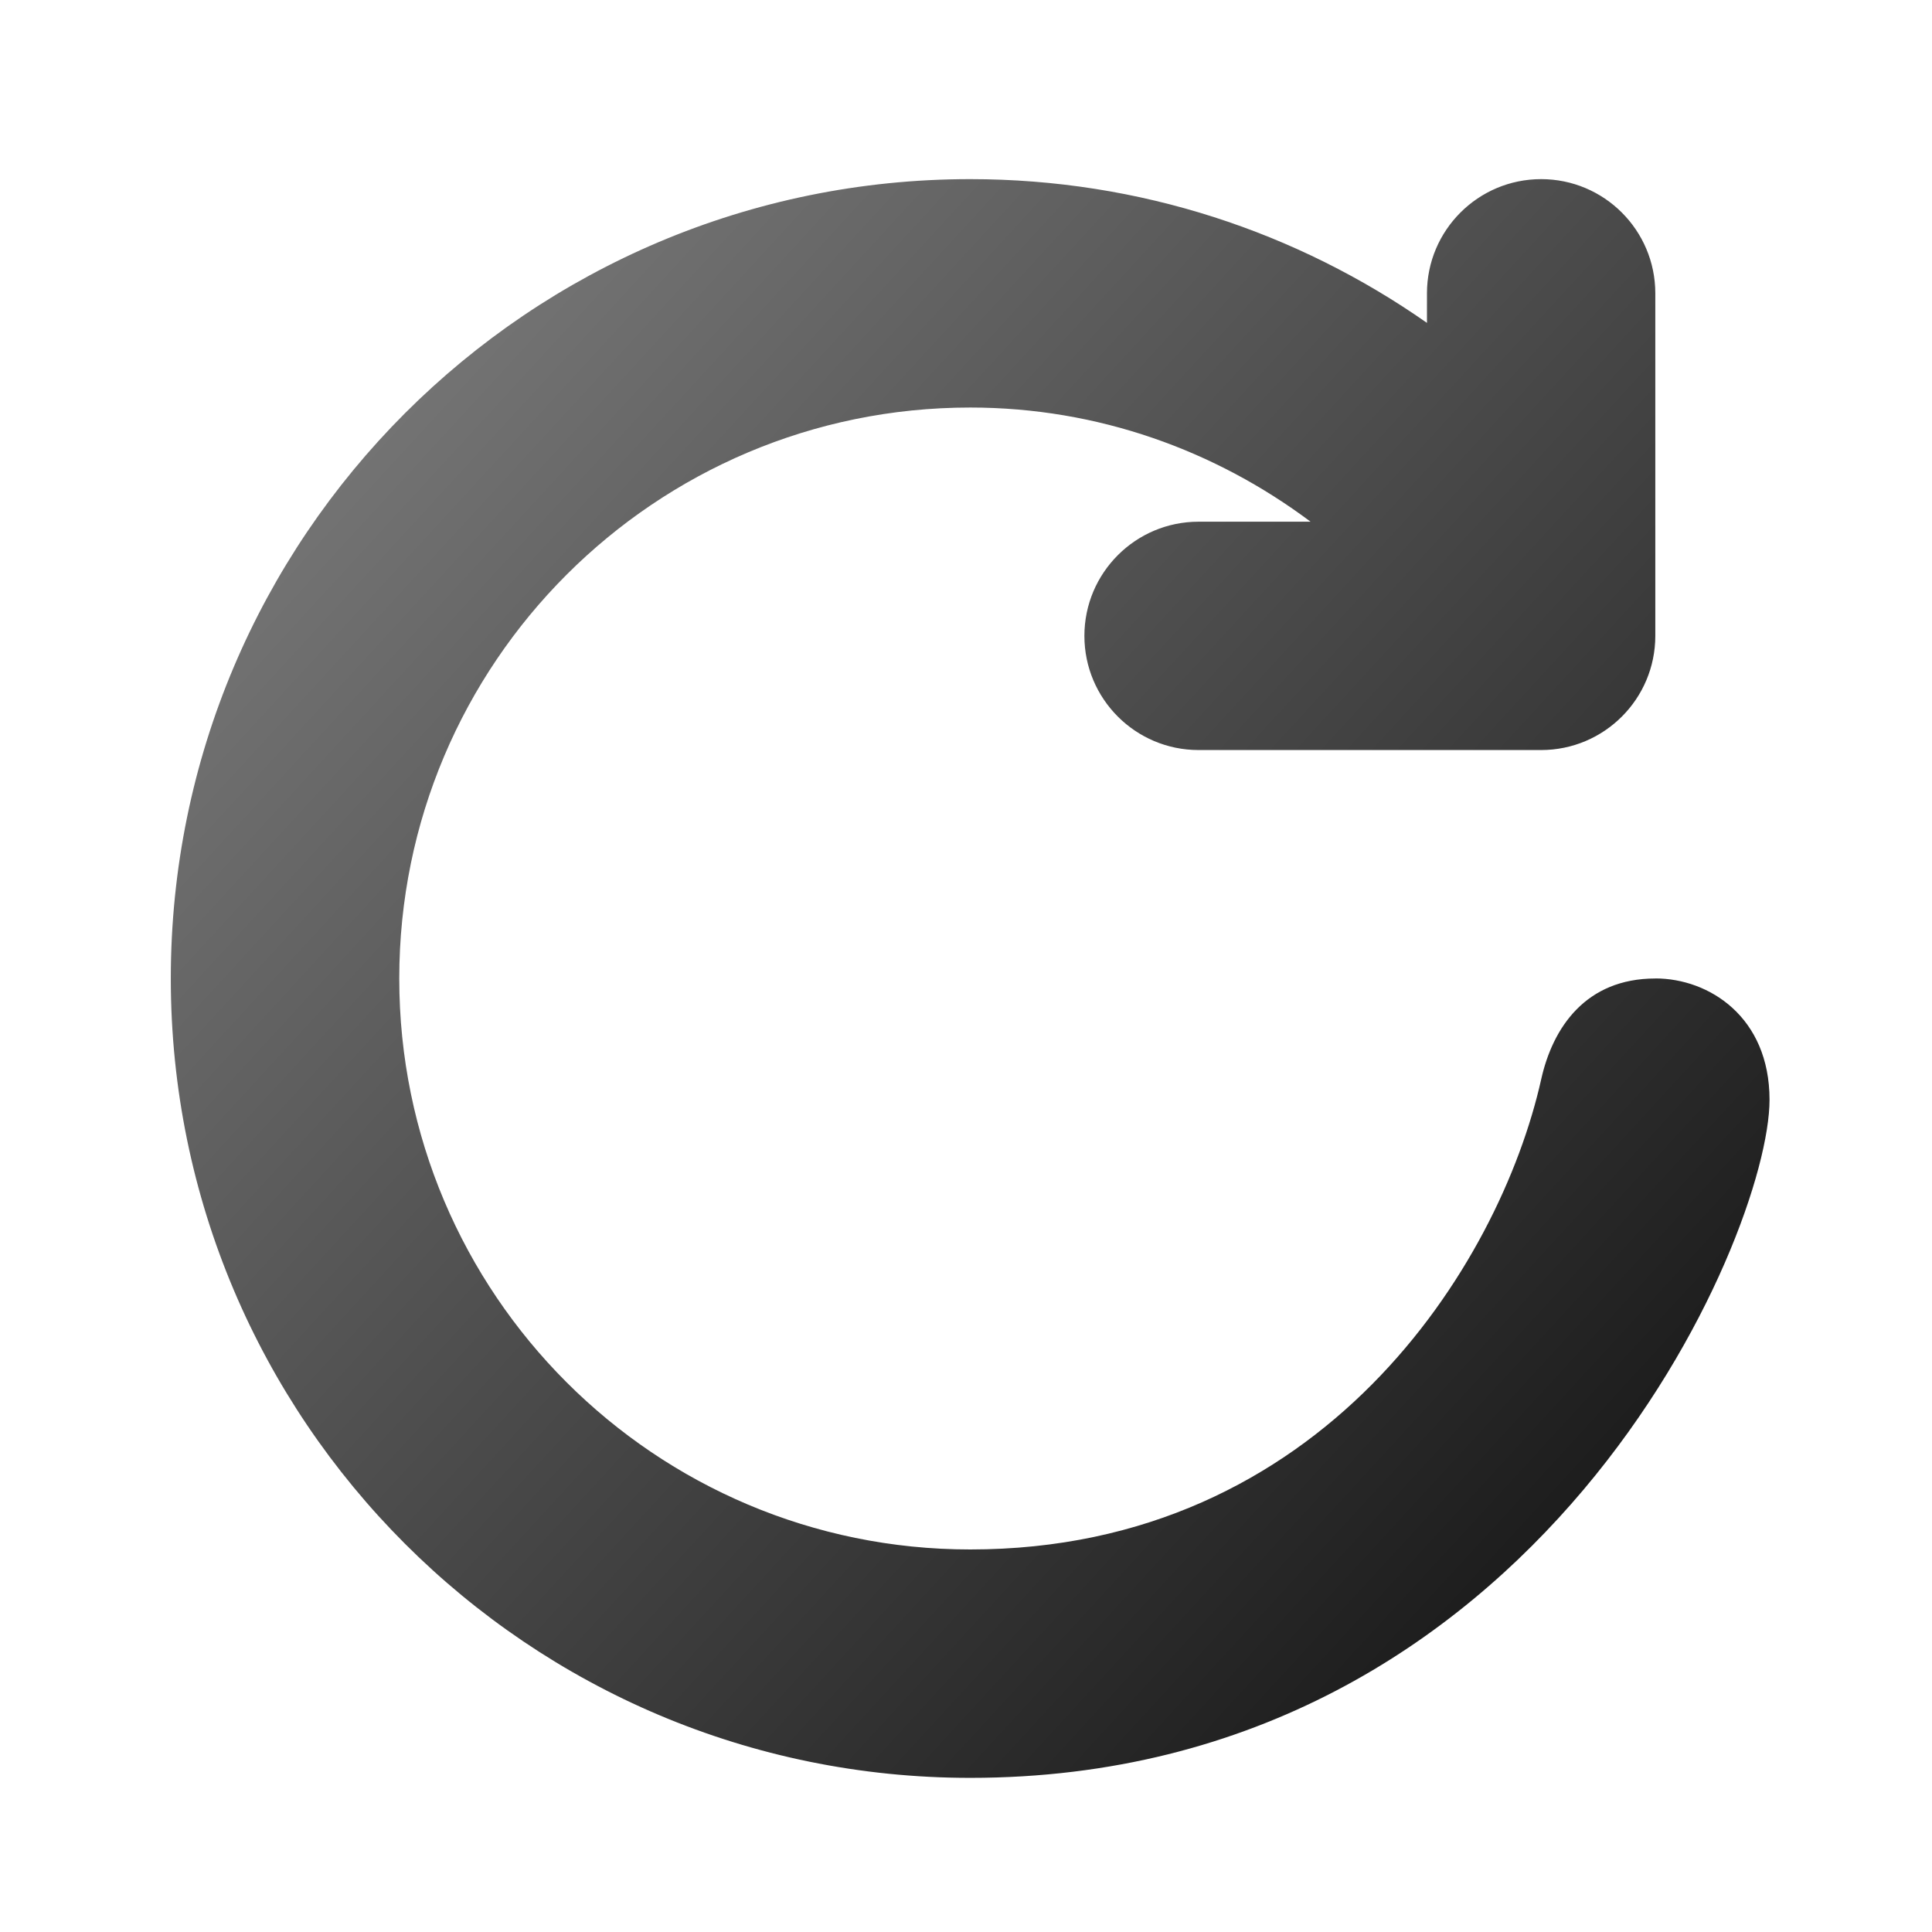
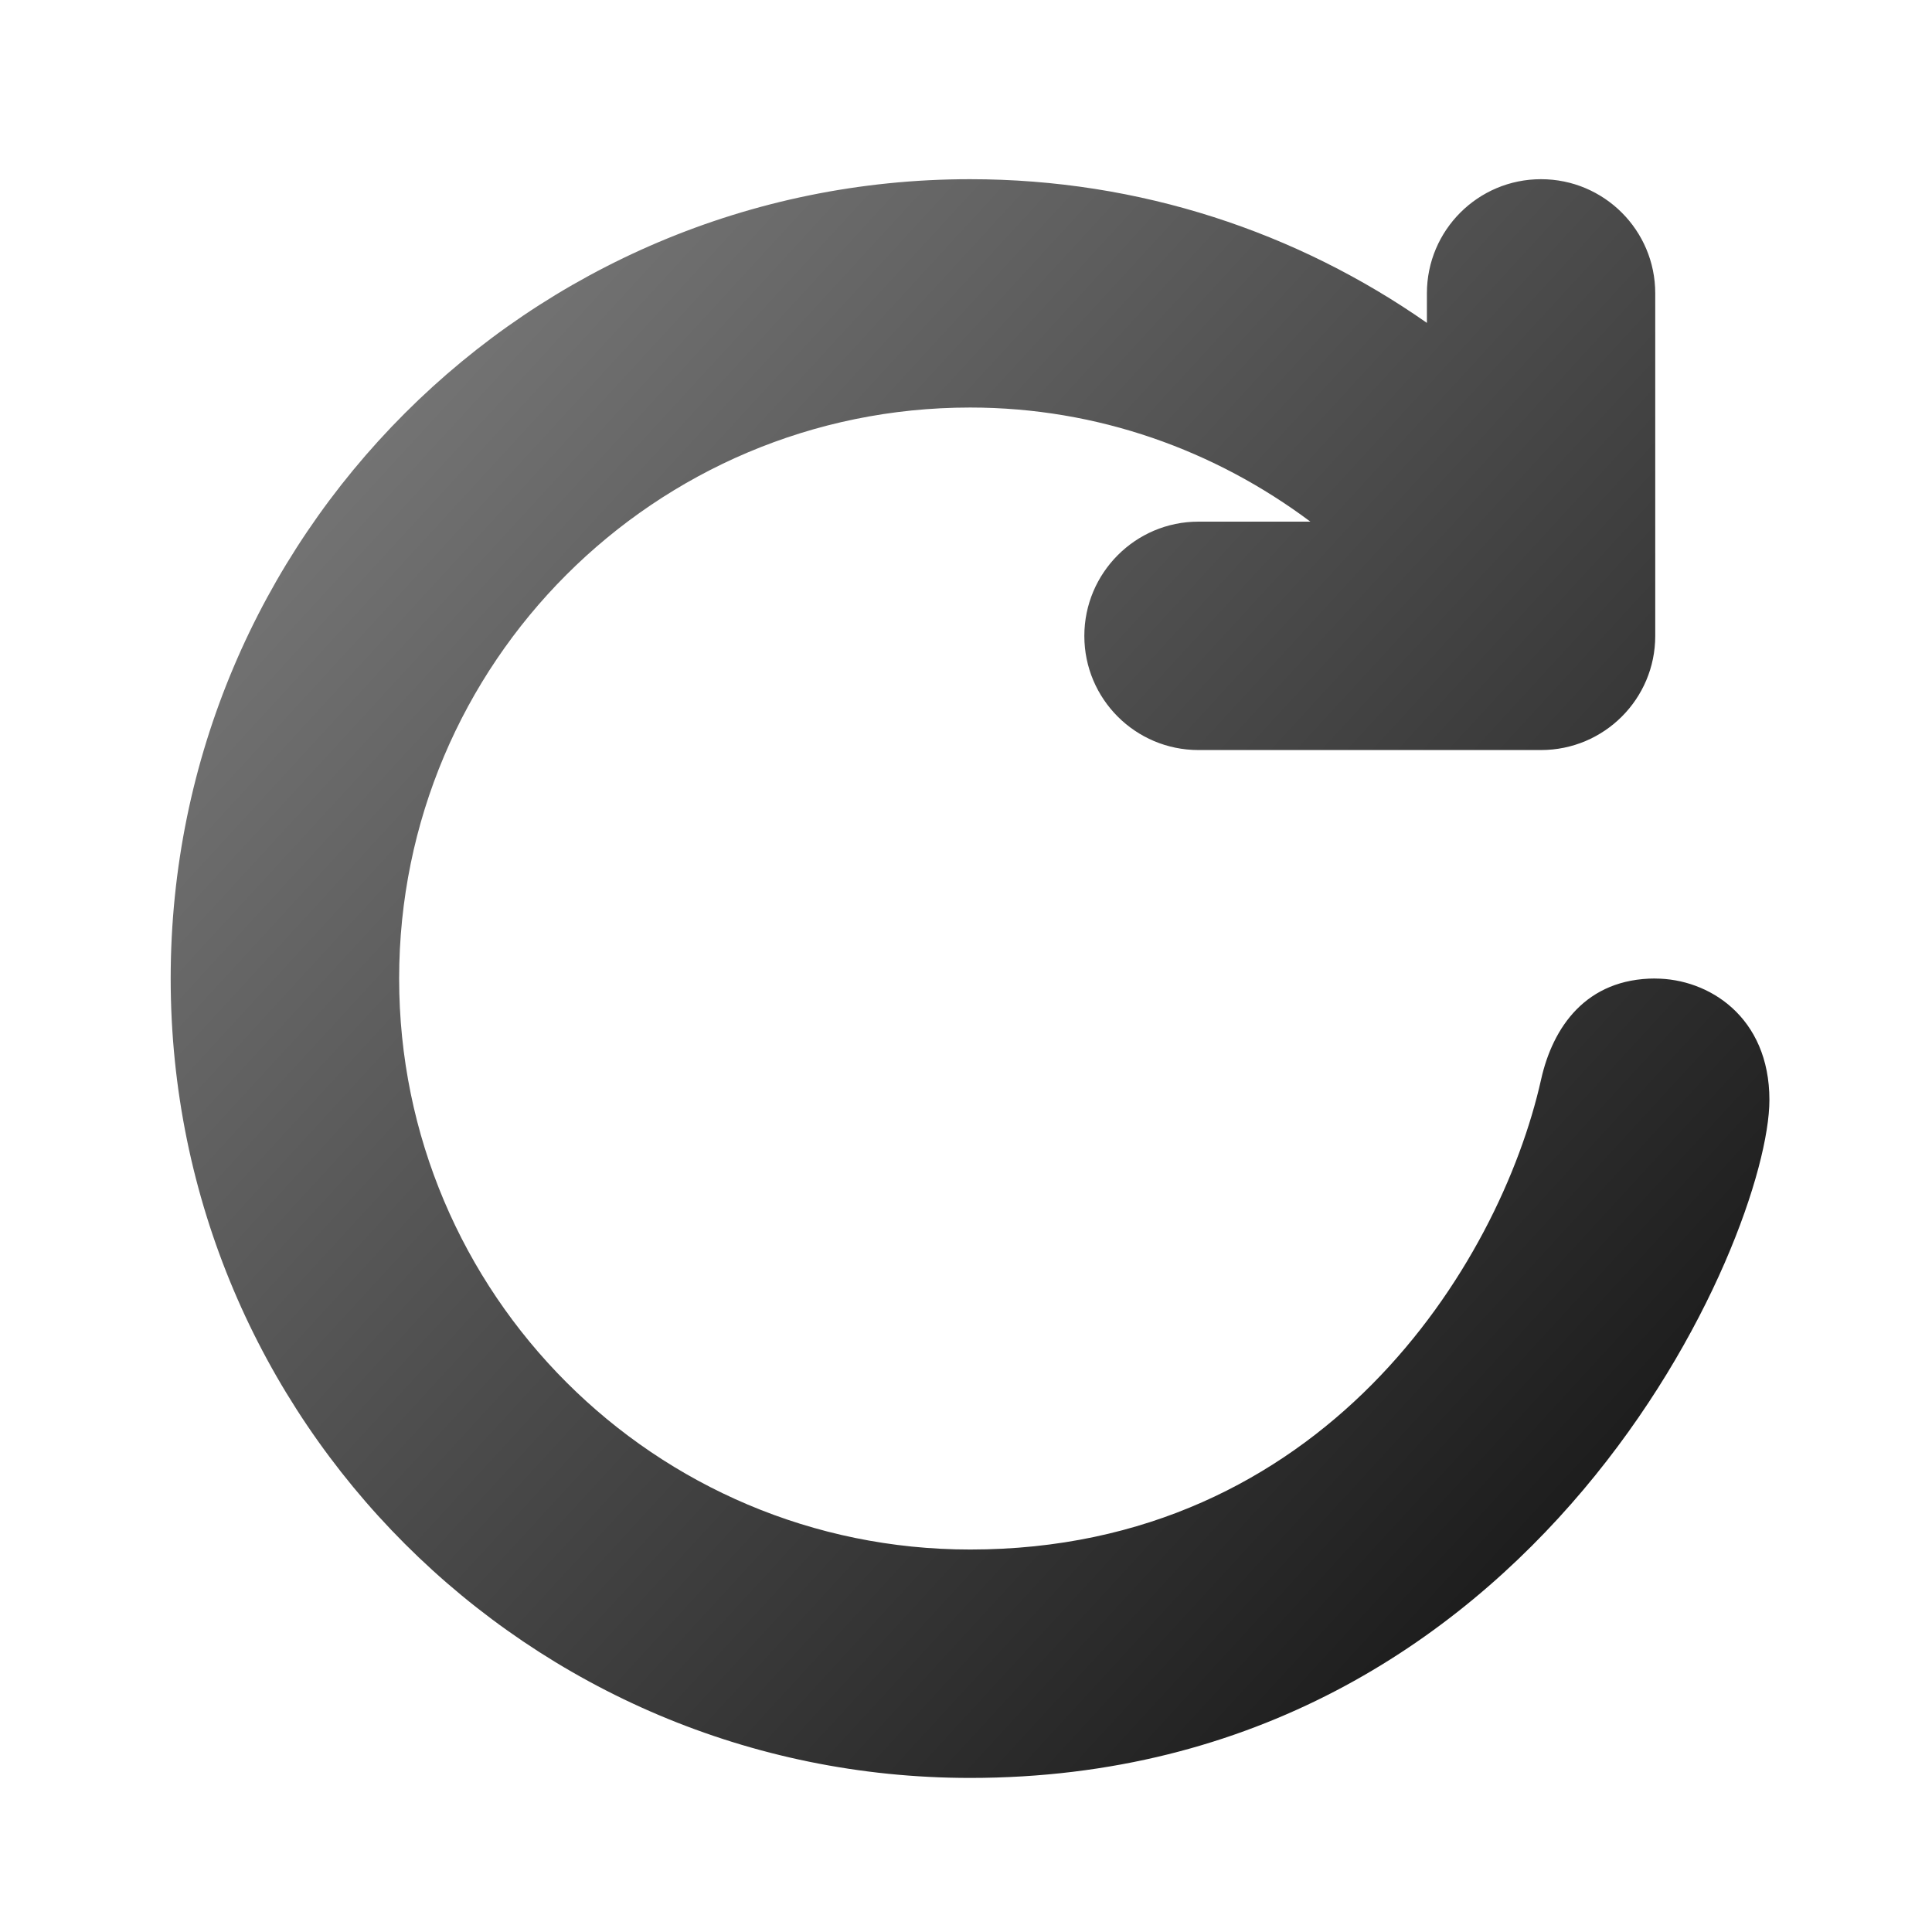
- <svg xmlns="http://www.w3.org/2000/svg" xmlns:xlink="http://www.w3.org/1999/xlink" height="32" id="Layer_1" version="1.1" viewBox="0 0 32 32" width="32" xml:space="preserve">
-   <defs id="defs7">
-     <linearGradient id="linearGradient3765">
-       <stop style="stop-color:#000000;stop-opacity:1;" offset="0" id="stop3767" />
-       <stop style="stop-color:#000000;stop-opacity:0;" offset="1" id="stop3769" />
+ <svg xmlns="http://www.w3.org/2000/svg" xmlns:xlink="http://www.w3.org/1999/xlink" height="32" viewBox="0 0 32 32" width="32">
+   <defs>
+     <linearGradient id="a">
+       <stop offset="0" />
+       <stop offset="1" stop-opacity="0" />
    </linearGradient>
-     <linearGradient xlink:href="#linearGradient3765" id="linearGradient3771" x1="32.042" y1="33.36" x2="-29.35" y2="-23.056" gradientUnits="userSpaceOnUse" gradientTransform="matrix(0.9457437,0,0,0.9457437,0.9371532,1.07526)" />
+     <linearGradient xlink:href="#a" id="b" x1="32.042" y1="33.36" x2="-29.35" y2="-23.056" gradientUnits="userSpaceOnUse" gradientTransform="matrix(.946 0 0 .946 .937 1.075)" />
  </defs>
-   <path d="m 27.418,16.207 c -1.153,0 -1.7,0.812 -1.891,1.67 -0.691,3.087 -3.625,7.787 -9.457,7.787 -5.223,0 -9.457,-4.235 -9.457,-9.457 0,-5.222 4.234,-9.457 9.457,-9.457 2.118,0 4.062,0.712 5.637,1.891 H 19.852 c -1.044,0 -1.891,0.847 -1.891,1.891 0,1.044 0.847,1.891 1.891,1.891 h 5.674 c 1.044,0 1.891,-0.847 1.891,-1.891 V 4.858 c 0,-1.044 -0.847,-1.891 -1.891,-1.891 -1.044,0 -1.891,0.847 -1.891,1.891 V 5.348 C 21.491,3.848 18.885,2.967 16.069,2.967 c -7.312,0 -13.24,5.928 -13.24,13.24 0,7.312 5.928,13.24 13.24,13.24 9.438,0 13.24,-8.985 13.24,-11.231 0,-1.374 -1.004,-2.01 -1.891,-2.01 z" id="path3" style="fill:url(#linearGradient3771);fill-opacity:1" />
+   <path d="M27.418 16.207c-1.153 0-1.7.813-1.892 1.67-.69 3.087-3.625 7.788-9.457 7.788-5.224 0-9.458-4.235-9.458-9.458 0-5.222 4.234-9.457 9.457-9.457 2.118 0 4.06.712 5.636 1.89h-1.854c-1.044 0-1.89.85-1.89 1.893 0 1.044.846 1.89 1.89 1.89h5.674c1.045 0 1.892-.846 1.892-1.89V4.858c0-1.044-.847-1.89-1.892-1.89-1.044 0-1.89.846-1.89 1.89v.49c-2.145-1.5-4.75-2.38-7.567-2.38-7.313 0-13.24 5.927-13.24 13.24 0 7.312 5.927 13.24 13.24 13.24 9.437 0 13.24-8.985 13.24-11.23 0-1.375-1.005-2.01-1.892-2.01z" fill="url(#b)" />
</svg>
